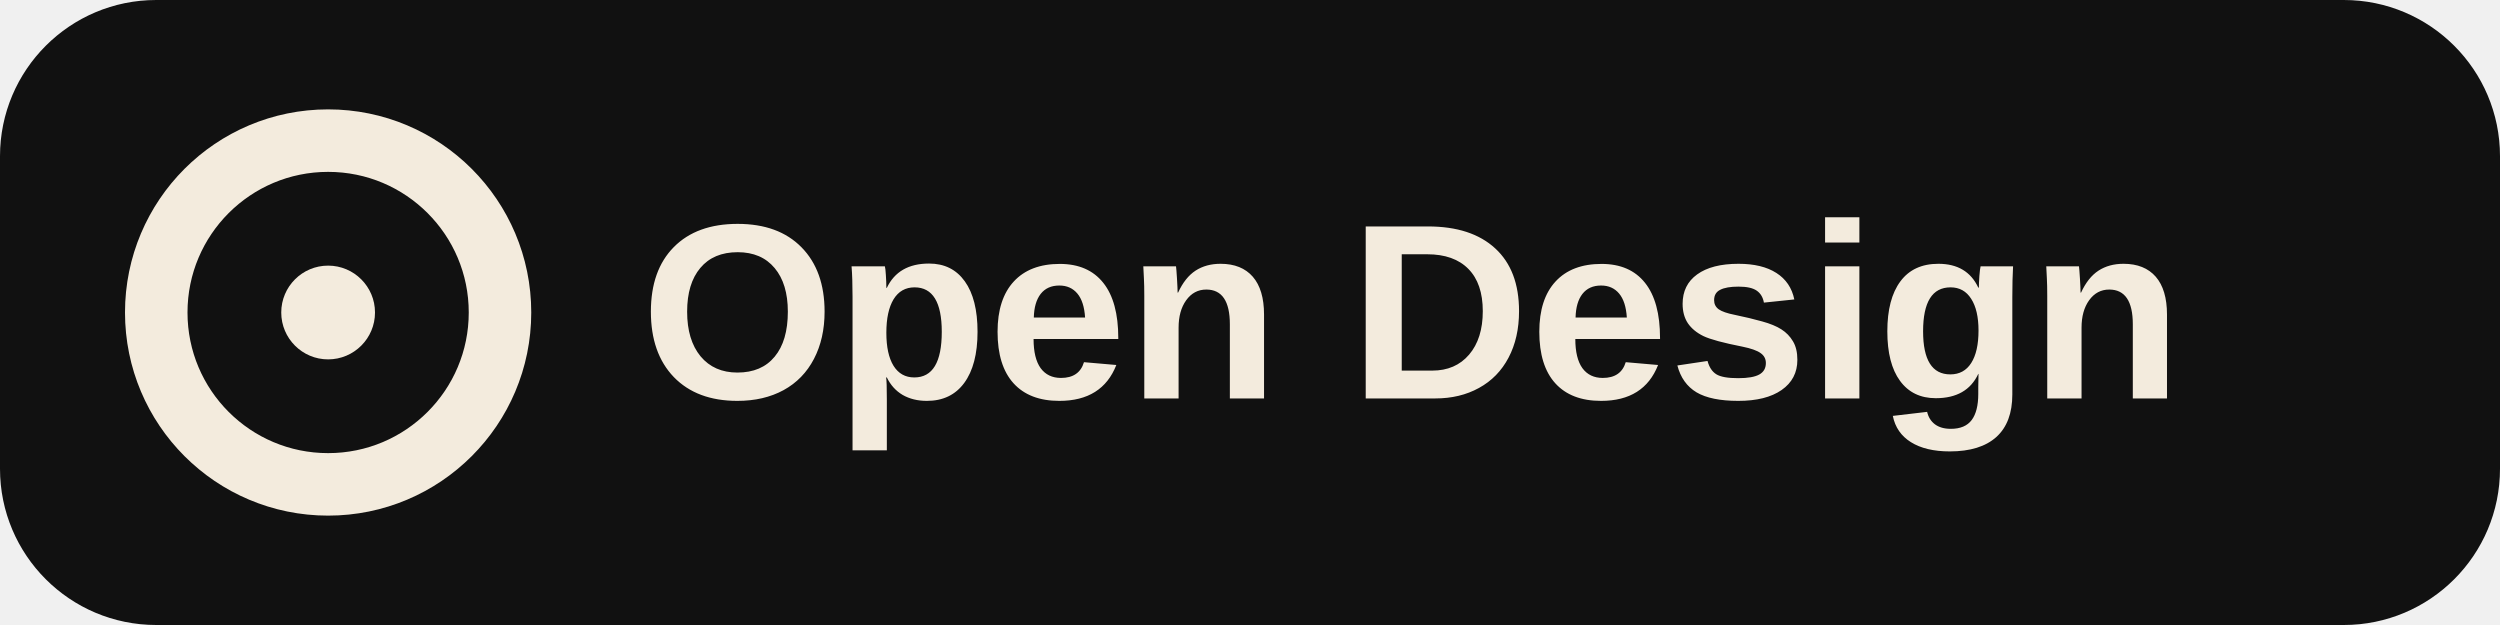
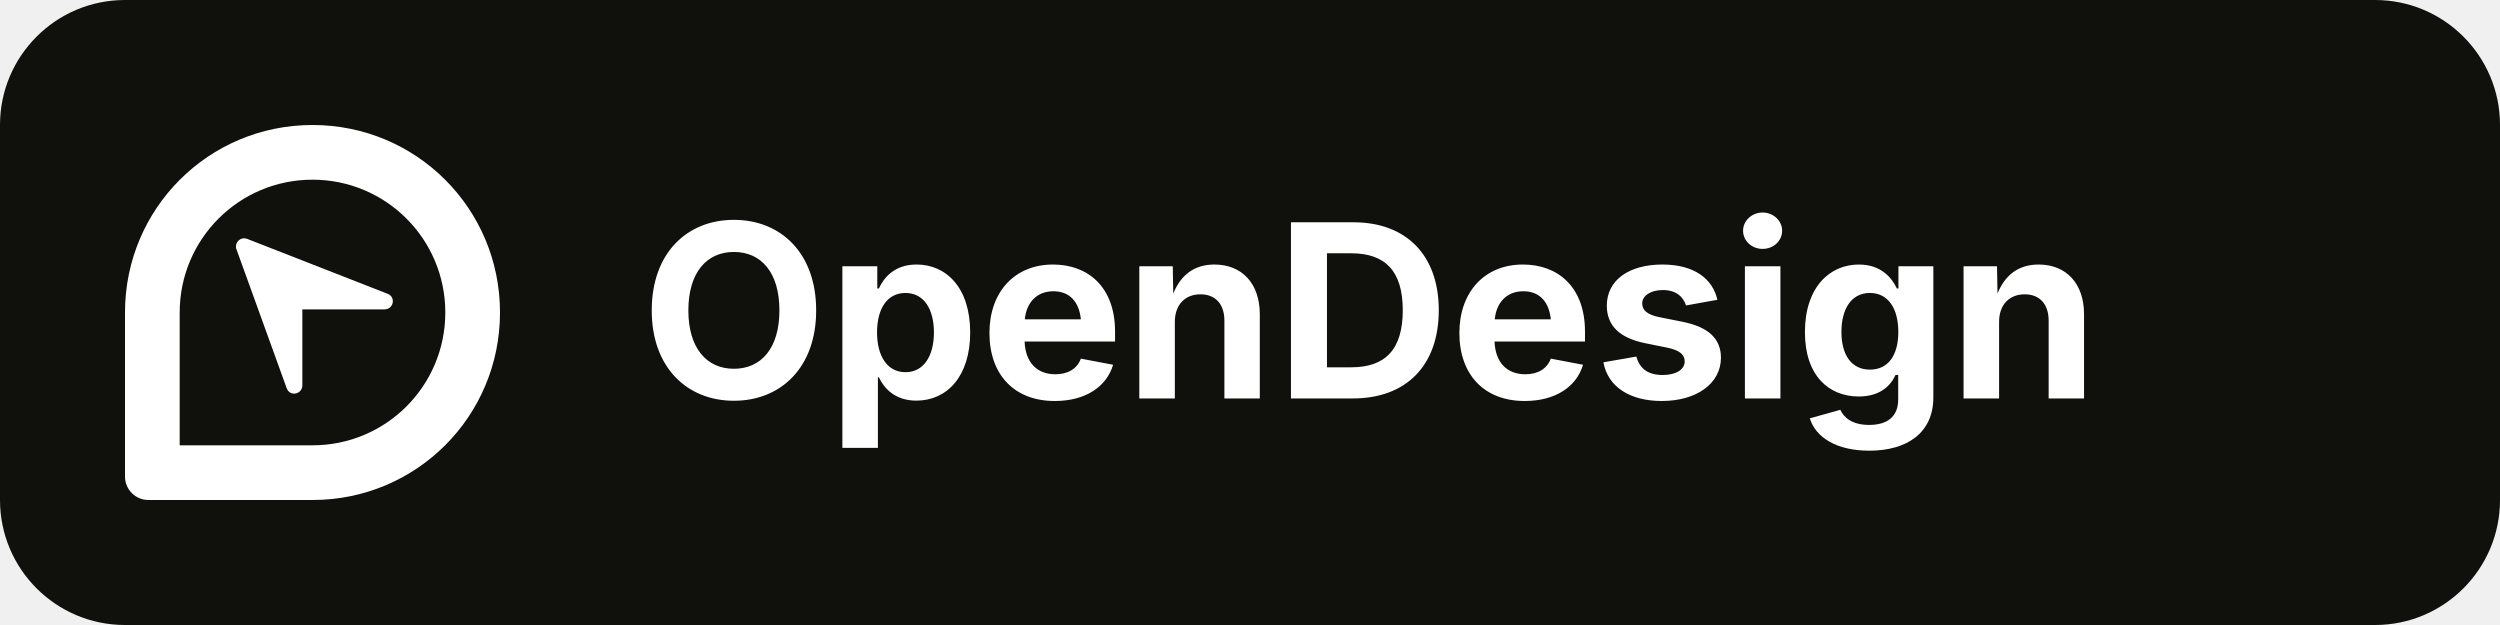
- <svg xmlns="http://www.w3.org/2000/svg" viewBox="0 0 320 80" role="img" aria-label="Open Design">
-   <rect width="320" height="80" rx="20" fill="#111111" />
-   <circle cx="42" cy="40" r="22" fill="none" stroke="#F3EBDD" stroke-width="8" />
-   <circle cx="42" cy="40" r="6" fill="#F3EBDD" />
-   <text x="82" y="51" fill="#F3EBDD" font-family="Arial, sans-serif" font-size="32" font-weight="650">Open Design</text>
+ <svg xmlns="http://www.w3.org/2000/svg" viewBox="0 0 320 80" role="img" aria-label="OpenDesign">
+   <rect width="320" height="80" rx="16" fill="#10110D" />
+   <g transform="translate(8 8)">
+     <path fill="#FFFFFF" fill-rule="evenodd" d="M32 8C45.3 8 56 18.7 56 32S45.3 56 32 56H11a3 3 0 0 1-3-3V32C8 18.7 18.7 8 32 8Zm0 7C22.6 15 15 22.6 15 32v17h17c9.4 0 17-7.6 17-17S41.4 15 32 15Z" />
+     <path fill="#FFFFFF" d="M23.7 22.6c-.9-.4-1.8.5-1.4 1.4l6.4 17.7c.4 1.1 2 .8 2-.4v-9.7h10.5c1.2 0 1.5-1.6.4-2l-17.9-7Z" />
+   </g>
+   <text x="82" y="51" fill="#FFFFFF" font-family="-apple-system, BlinkMacSystemFont, 'Segoe UI', sans-serif" font-size="31" font-weight="650">OpenDesign</text>
</svg>
